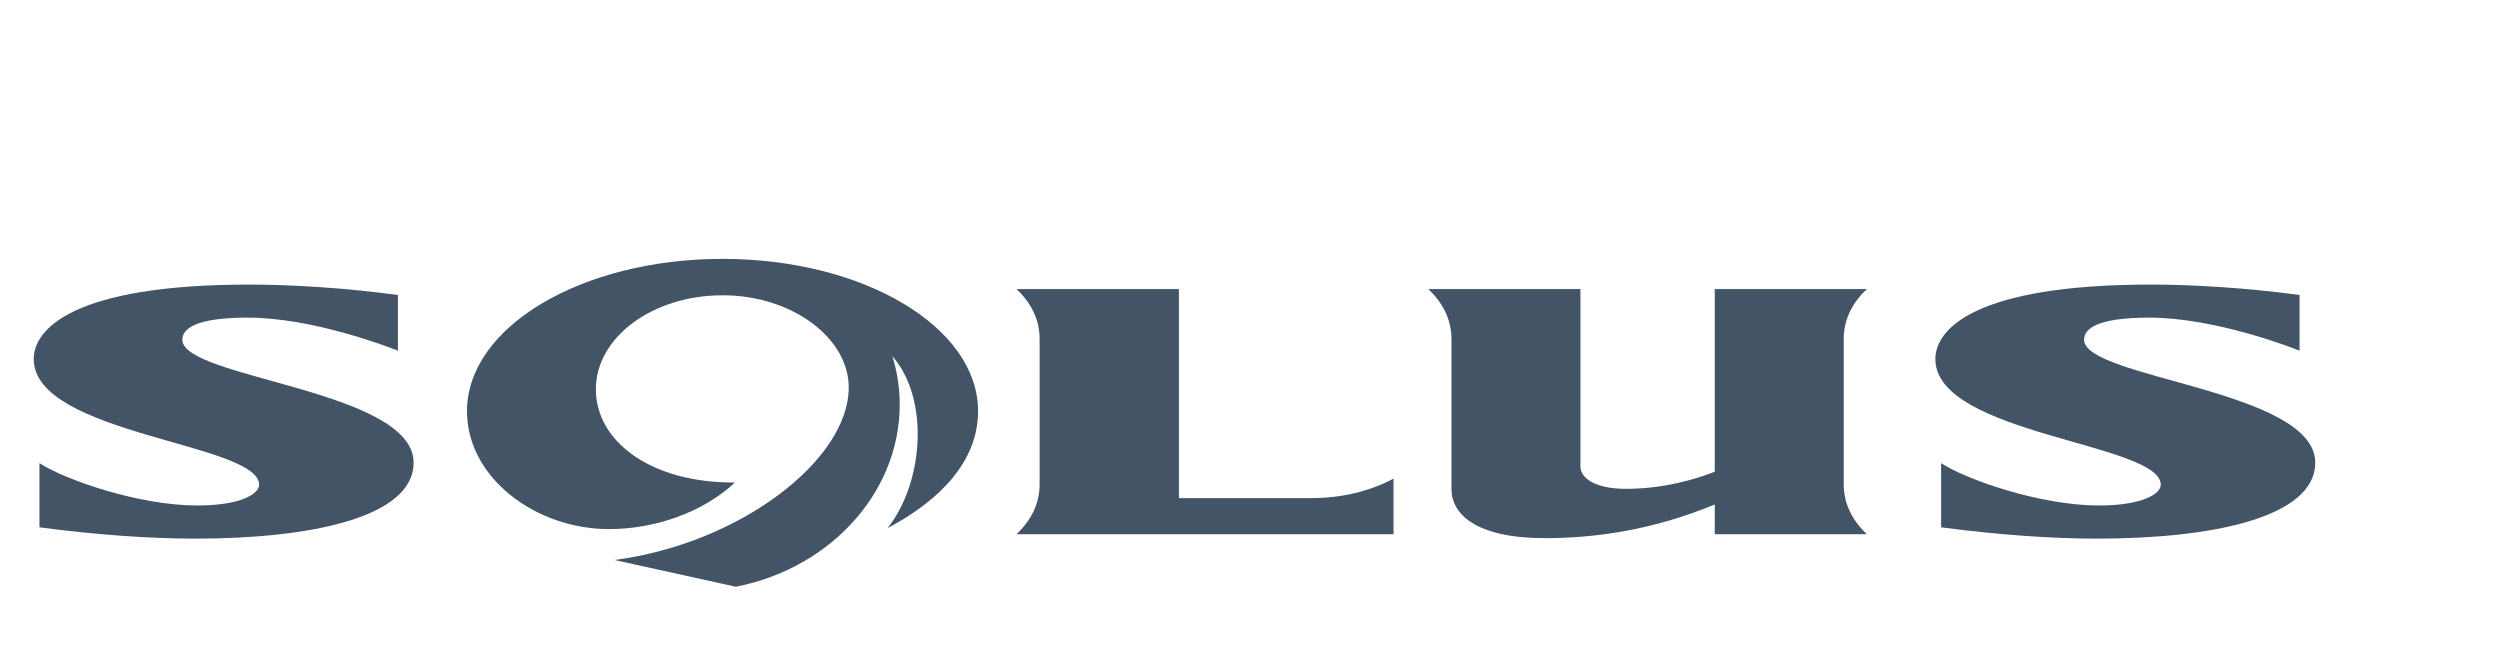
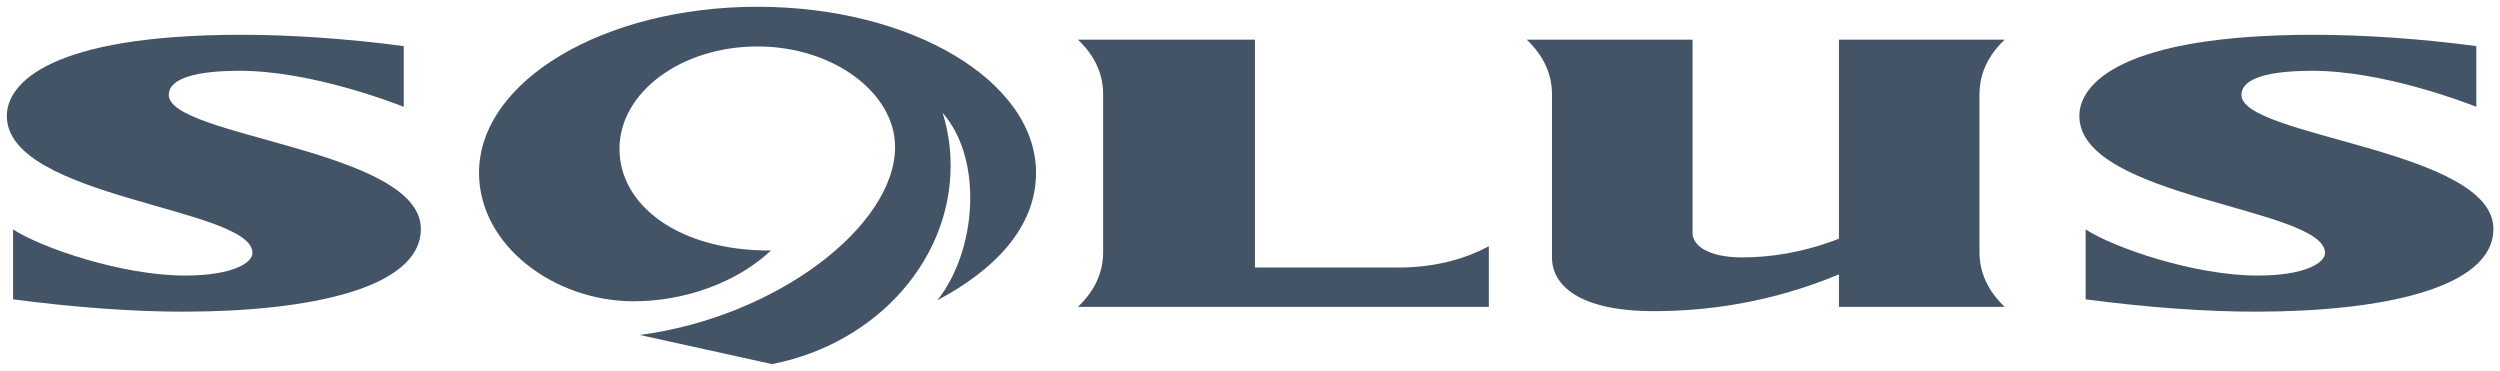
- <svg xmlns="http://www.w3.org/2000/svg" xmlns:xlink="http://www.w3.org/1999/xlink" width="122pt" height="32pt" viewBox="0 0 122 32">
+ <svg xmlns="http://www.w3.org/2000/svg" xmlns:xlink="http://www.w3.org/1999/xlink" width="111.94pt" height="16.6pt" viewBox="1.34 12.33 111.94 16.6">
  <defs>
    <clipPath id="clip-0">
      <path clip-rule="nonzero" d="M 1.645 13.359 L 122 13.359 L 122 32 L 1.645 32 Z M 1.645 13.359 " />
    </clipPath>
  </defs>
  <g clip-path="url(#clip-0)">
    <use xlink:href="#source-10" transform="matrix(0.479159, 0, 0, 0.479146, 0.479731, 13.36119)" />
  </g>
  <path fill-rule="nonzero" fill="rgb(26.157%, 32.823%, 39.844%)" fill-opacity="1" d="M 57.531 24.309 L 57.531 14.105 L 49.605 14.105 C 50.363 14.824 50.734 15.641 50.734 16.559 L 50.734 23.617 C 50.734 24.531 50.363 25.348 49.605 26.07 L 68.004 26.07 L 68.004 23.355 C 66.805 23.992 65.453 24.309 63.949 24.309 Z M 57.531 24.309 " />
  <path fill-rule="nonzero" fill="rgb(26.157%, 32.823%, 39.844%)" fill-opacity="1" d="M 8.898 16.578 C 8.898 16.051 9.527 15.5 12.086 15.5 C 15.234 15.5 18.93 16.918 19.418 17.113 L 19.418 14.395 C 16.891 14.055 14.254 13.887 12.18 13.887 C 3.523 13.887 1.645 16.082 1.645 17.52 C 1.645 21.223 12.645 21.617 12.645 23.656 C 12.645 24.102 11.742 24.668 9.629 24.668 C 6.773 24.668 3.164 23.41 1.926 22.602 L 1.926 25.734 C 4.738 26.102 7.312 26.285 9.543 26.285 C 15.113 26.285 20.184 25.262 20.184 22.578 C 20.184 19.016 8.898 18.469 8.898 16.578 " />
  <path fill-rule="nonzero" fill="rgb(26.157%, 32.823%, 39.844%)" fill-opacity="1" d="M 91.102 14.105 L 83.68 14.105 L 83.68 23.02 C 82.035 23.656 80.559 23.855 79.352 23.855 C 77.816 23.855 77.125 23.316 77.125 22.766 L 77.125 14.105 L 69.699 14.105 C 70.457 14.824 70.832 15.641 70.832 16.559 L 70.832 23.867 C 70.832 25.074 72.004 26.262 75.391 26.262 C 77.789 26.262 80.633 25.883 83.68 24.617 L 83.68 26.07 L 91.102 26.07 C 90.344 25.348 89.973 24.531 89.973 23.617 L 89.973 16.559 C 89.973 15.641 90.344 14.824 91.102 14.105 " />
  <path fill-rule="nonzero" fill="rgb(26.157%, 32.823%, 39.844%)" fill-opacity="1" d="M 101.703 16.578 C 101.703 16.051 102.324 15.5 104.887 15.5 C 108.035 15.5 111.73 16.918 112.219 17.113 L 112.219 14.395 C 109.691 14.055 107.055 13.887 104.977 13.887 C 96.328 13.887 94.445 16.082 94.445 17.52 C 94.445 21.223 105.445 21.617 105.445 23.656 C 105.445 24.102 104.543 24.668 102.43 24.668 C 99.574 24.668 95.965 23.41 94.727 22.602 L 94.727 25.734 C 97.543 26.102 100.113 26.285 102.344 26.285 C 107.914 26.285 112.984 25.262 112.984 22.578 C 112.984 19.016 101.703 18.469 101.703 16.578 " />
  <path fill-rule="nonzero" fill="rgb(26.157%, 32.823%, 39.844%)" fill-opacity="1" d="M 35.258 12.633 C 28.371 12.633 22.789 15.961 22.789 20.066 C 22.789 23.328 26.16 25.82 29.715 25.82 C 31.965 25.82 34.309 25.004 35.863 23.547 C 31.738 23.57 29.078 21.527 29.078 18.996 C 29.078 16.461 31.848 14.41 35.258 14.41 C 38.672 14.41 41.418 16.508 41.418 18.906 C 41.418 22.457 36.102 26.527 29.988 27.328 L 35.91 28.633 C 40.664 27.703 44.125 23.797 43.895 19.32 C 43.859 18.645 43.738 17.996 43.547 17.383 C 45.387 19.484 45.062 23.578 43.312 25.773 C 45.887 24.414 47.73 22.496 47.73 20.066 C 47.73 15.961 42.148 12.633 35.258 12.633 " />
</svg>
